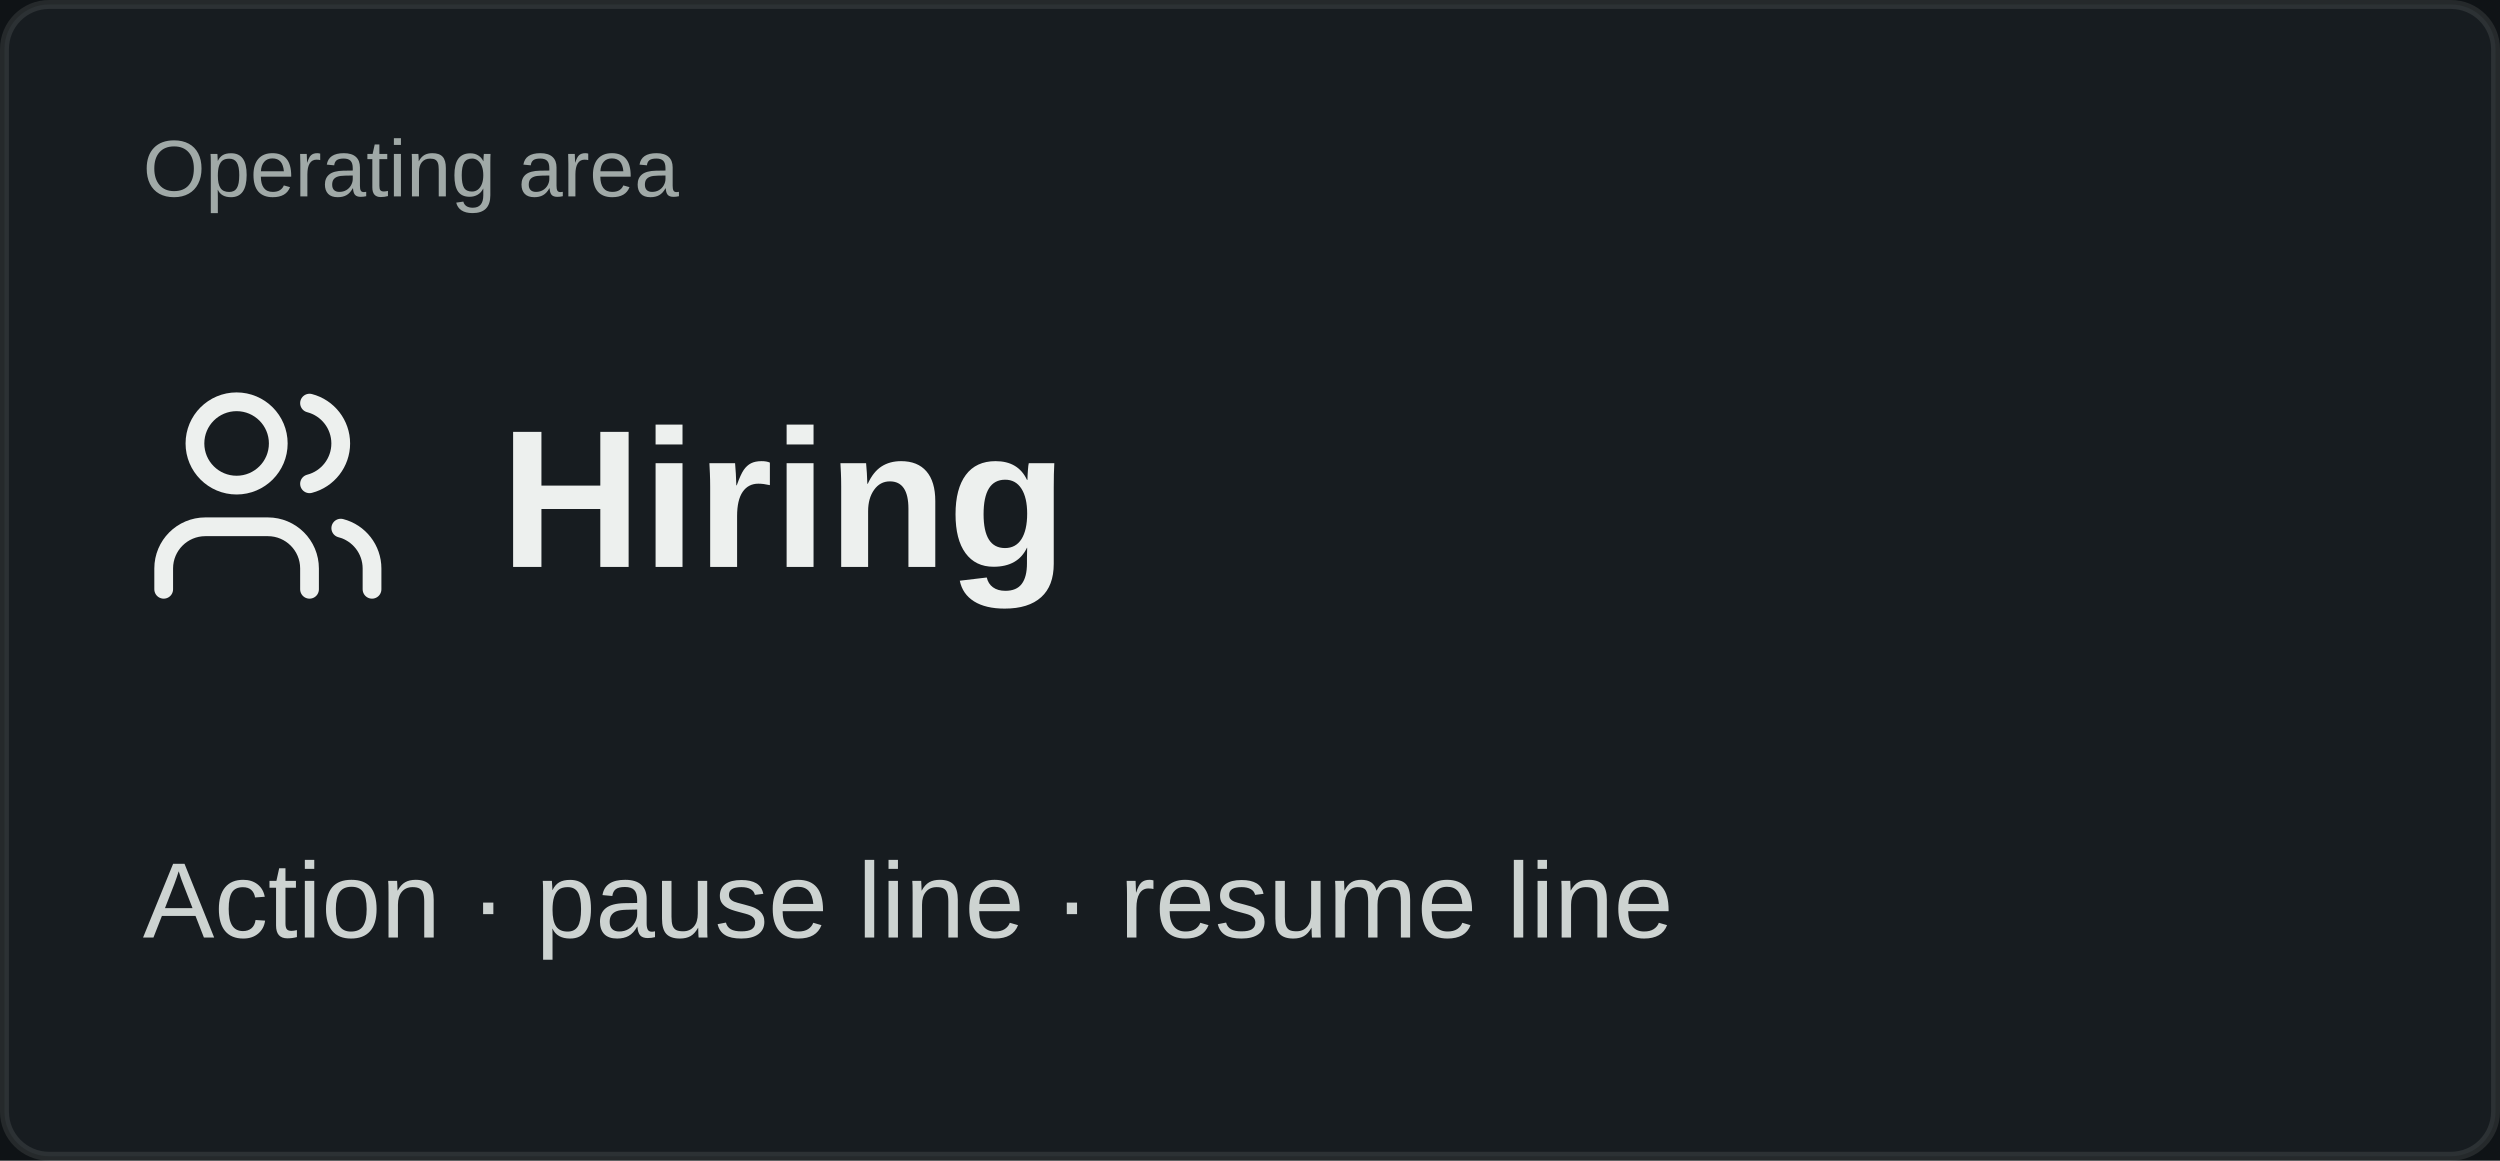
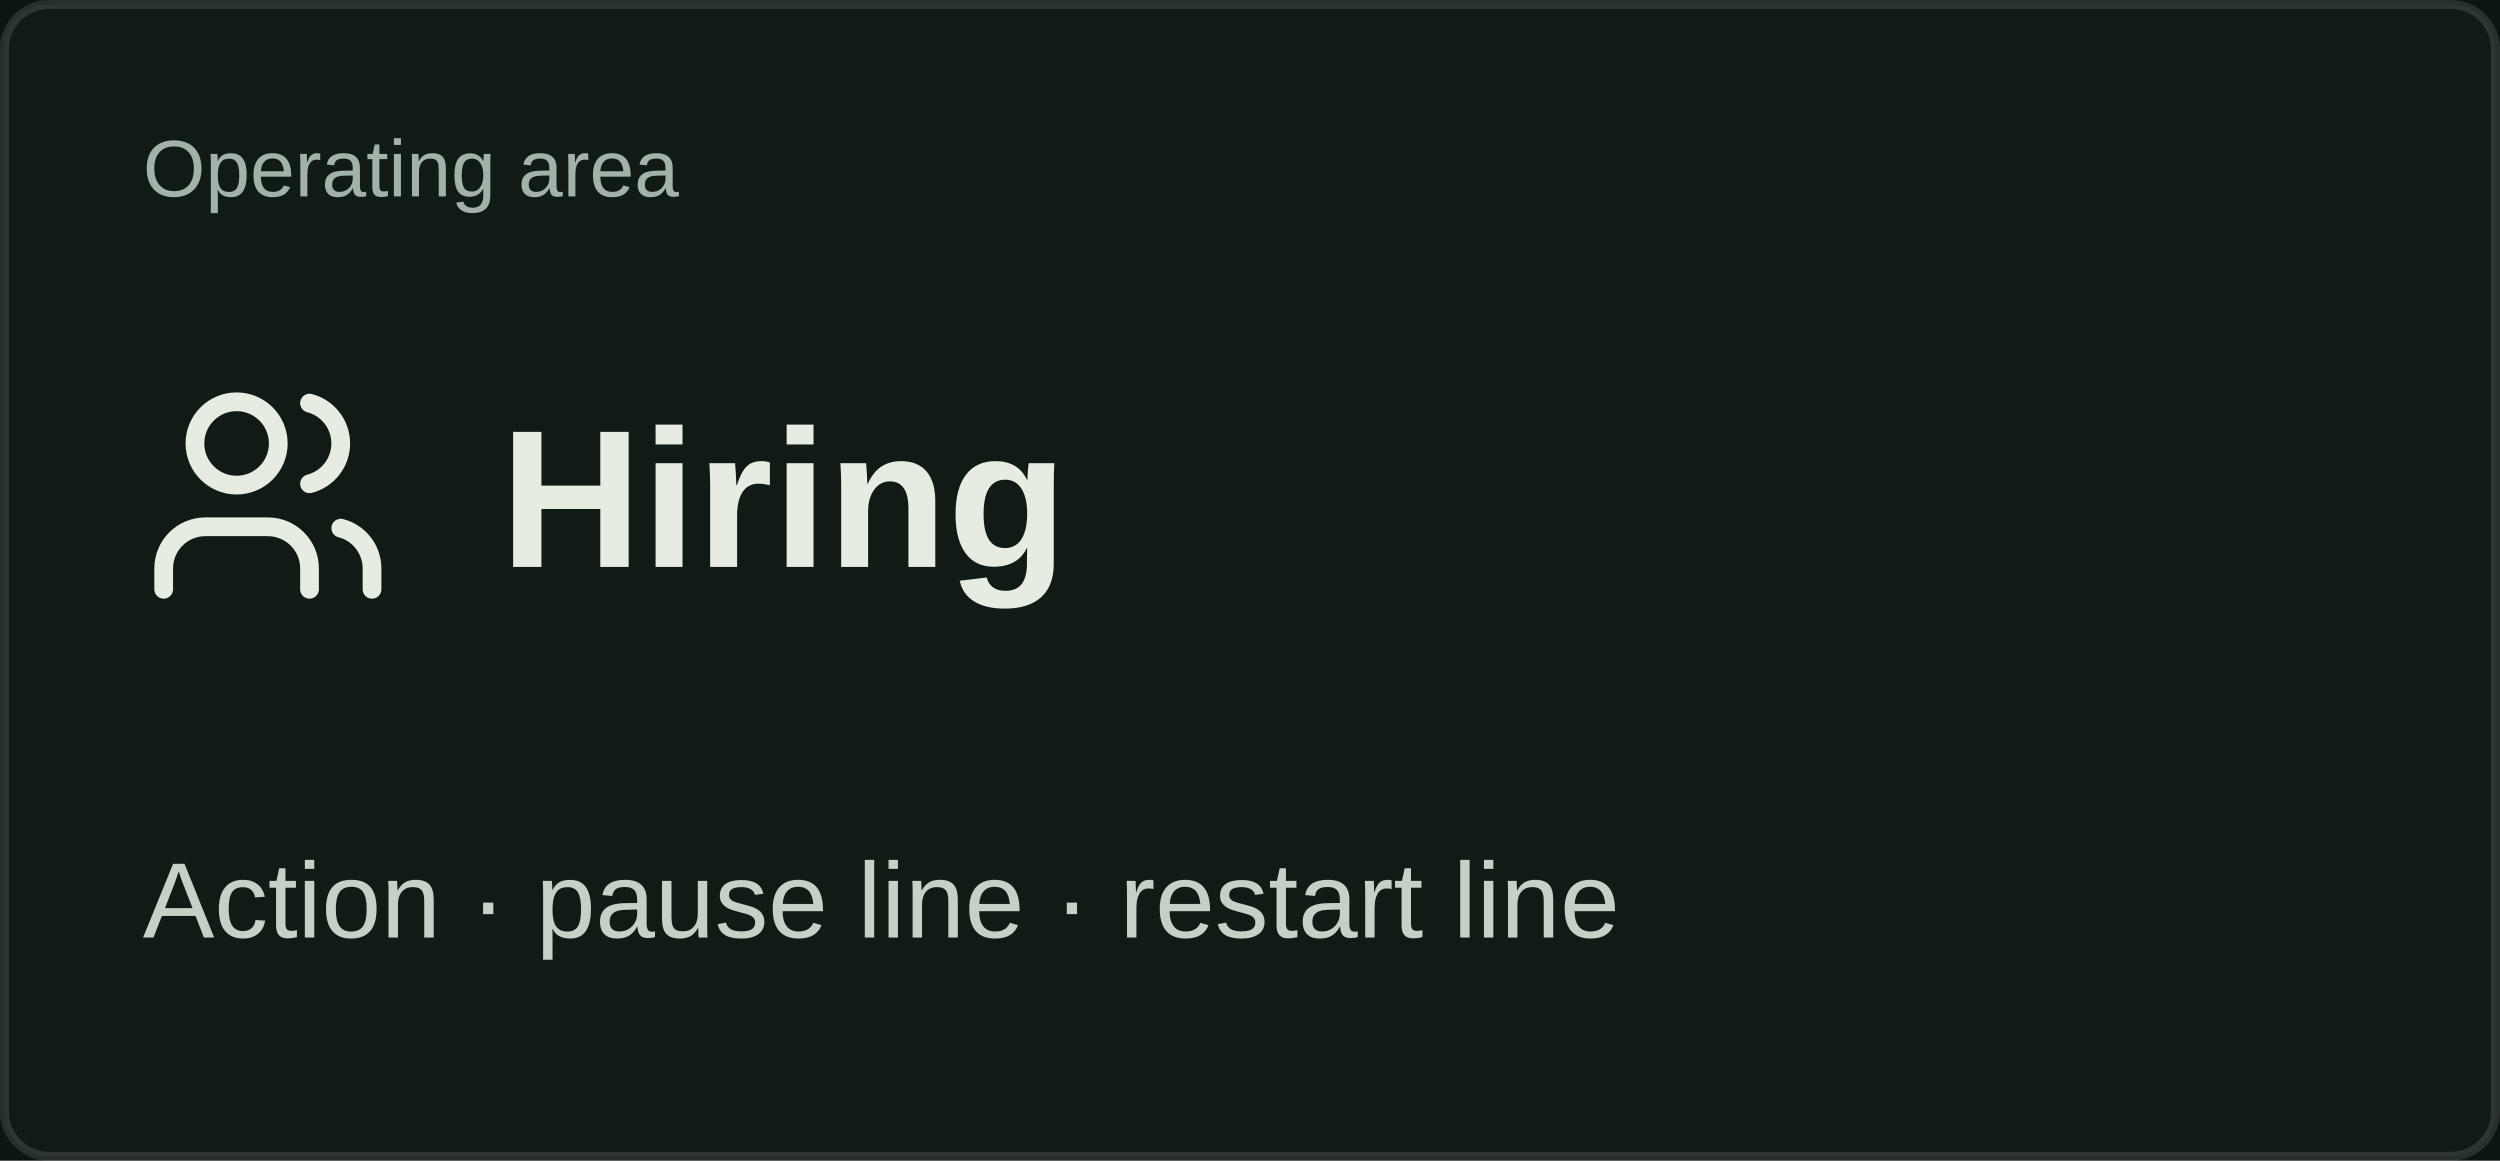
<svg xmlns="http://www.w3.org/2000/svg" width="560" height="260" viewBox="0 0 560 260" role="img" aria-labelledby="dark-area-hiring-tile-title dark-area-hiring-tile-desc">
  <g font-family="Archivo, Arial, sans-serif" font-variant-numeric="tabular-nums">
-     <rect width="100%" height="100%" fill="#0f1316" />
-     <rect x="1" y="1" width="558" height="258" rx="10" fill="#171c20" stroke="rgba(237, 240, 238, 0.10)" stroke-width="2" />
-     <text x="32" y="44" font-size="18" font-weight="400" fill="#a0a9a7" text-anchor="start">Operating area</text>
-     <svg width="56" height="56" viewBox="0 0 24 24" fill="none" stroke="#edf0ee" stroke-width="1.8" stroke-linecap="round" stroke-linejoin="round" class="lucide lucide-users shrink-0" data-concept-icon="area" aria-hidden="true" focusable="false" x="32" y="83">
+     <rect width="100%" height="100%" fill="#0c1511" />
+     <rect x="1" y="1" width="558" height="258" rx="10" fill="#111b16" stroke="rgba(230, 236, 226, 0.13)" stroke-width="2" />
+     <text x="32" y="44" font-size="18" font-weight="400" fill="#a3b2a9" text-anchor="start">Operating area</text>
+     <svg width="56" height="56" viewBox="0 0 24 24" fill="none" stroke="#e6ece2" stroke-width="1.8" stroke-linecap="round" stroke-linejoin="round" class="lucide lucide-users shrink-0" data-concept-icon="area" aria-hidden="true" focusable="false" x="32" y="83">
      <path d="M16 21v-2a4 4 0 0 0-4-4H6a4 4 0 0 0-4 4v2" />
      <path d="M16 3.128a4 4 0 0 1 0 7.744" />
      <path d="M22 21v-2a4 4 0 0 0-3-3.87" />
      <circle cx="9" cy="7" r="4" />
    </svg>
-     <text x="112" y="127" font-size="44" font-weight="700" fill="#edf0ee" text-anchor="start">Hiring</text>
-     <text x="32" y="210" font-size="24" font-weight="400" fill="#cdd3d1" text-anchor="start">Action · pause line · resume line</text>
+     <text x="112" y="127" font-size="44" font-weight="700" fill="#e6ece2" text-anchor="start">Hiring</text>
+     <text x="32" y="210" font-size="24" font-weight="400" fill="#c5d0c7" text-anchor="start">Action · pause line · restart line</text>
  </g>
</svg>
